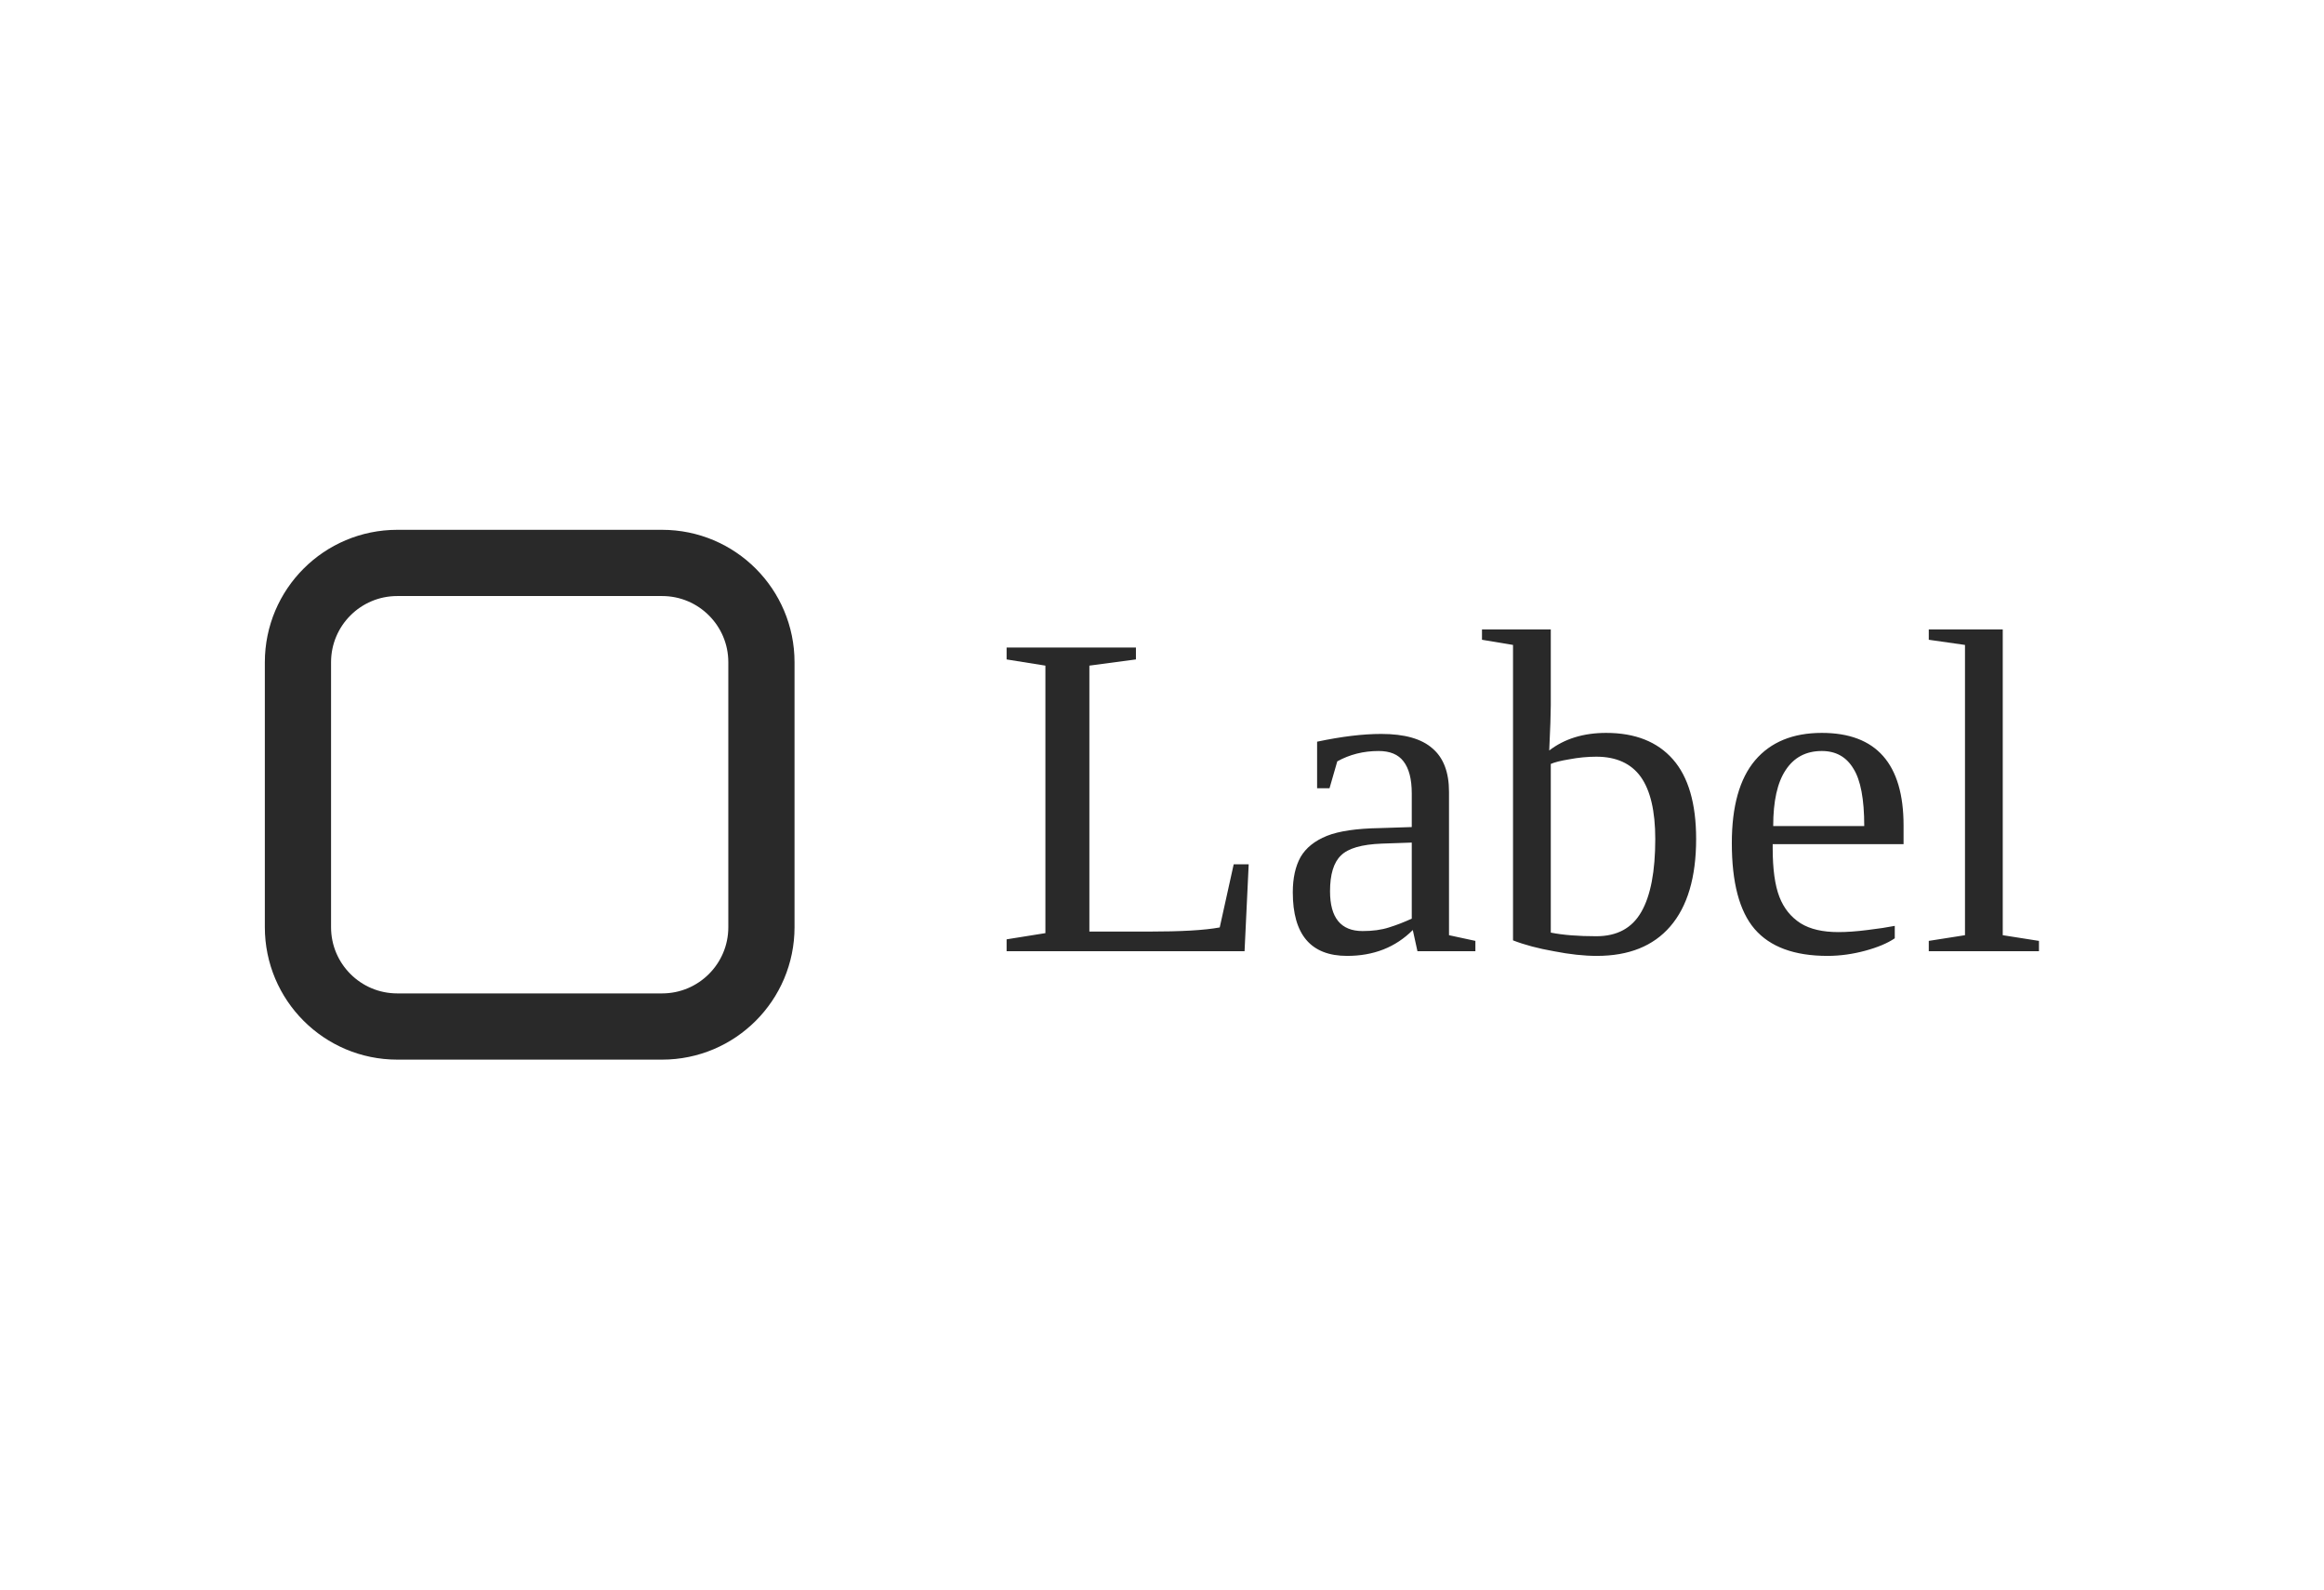
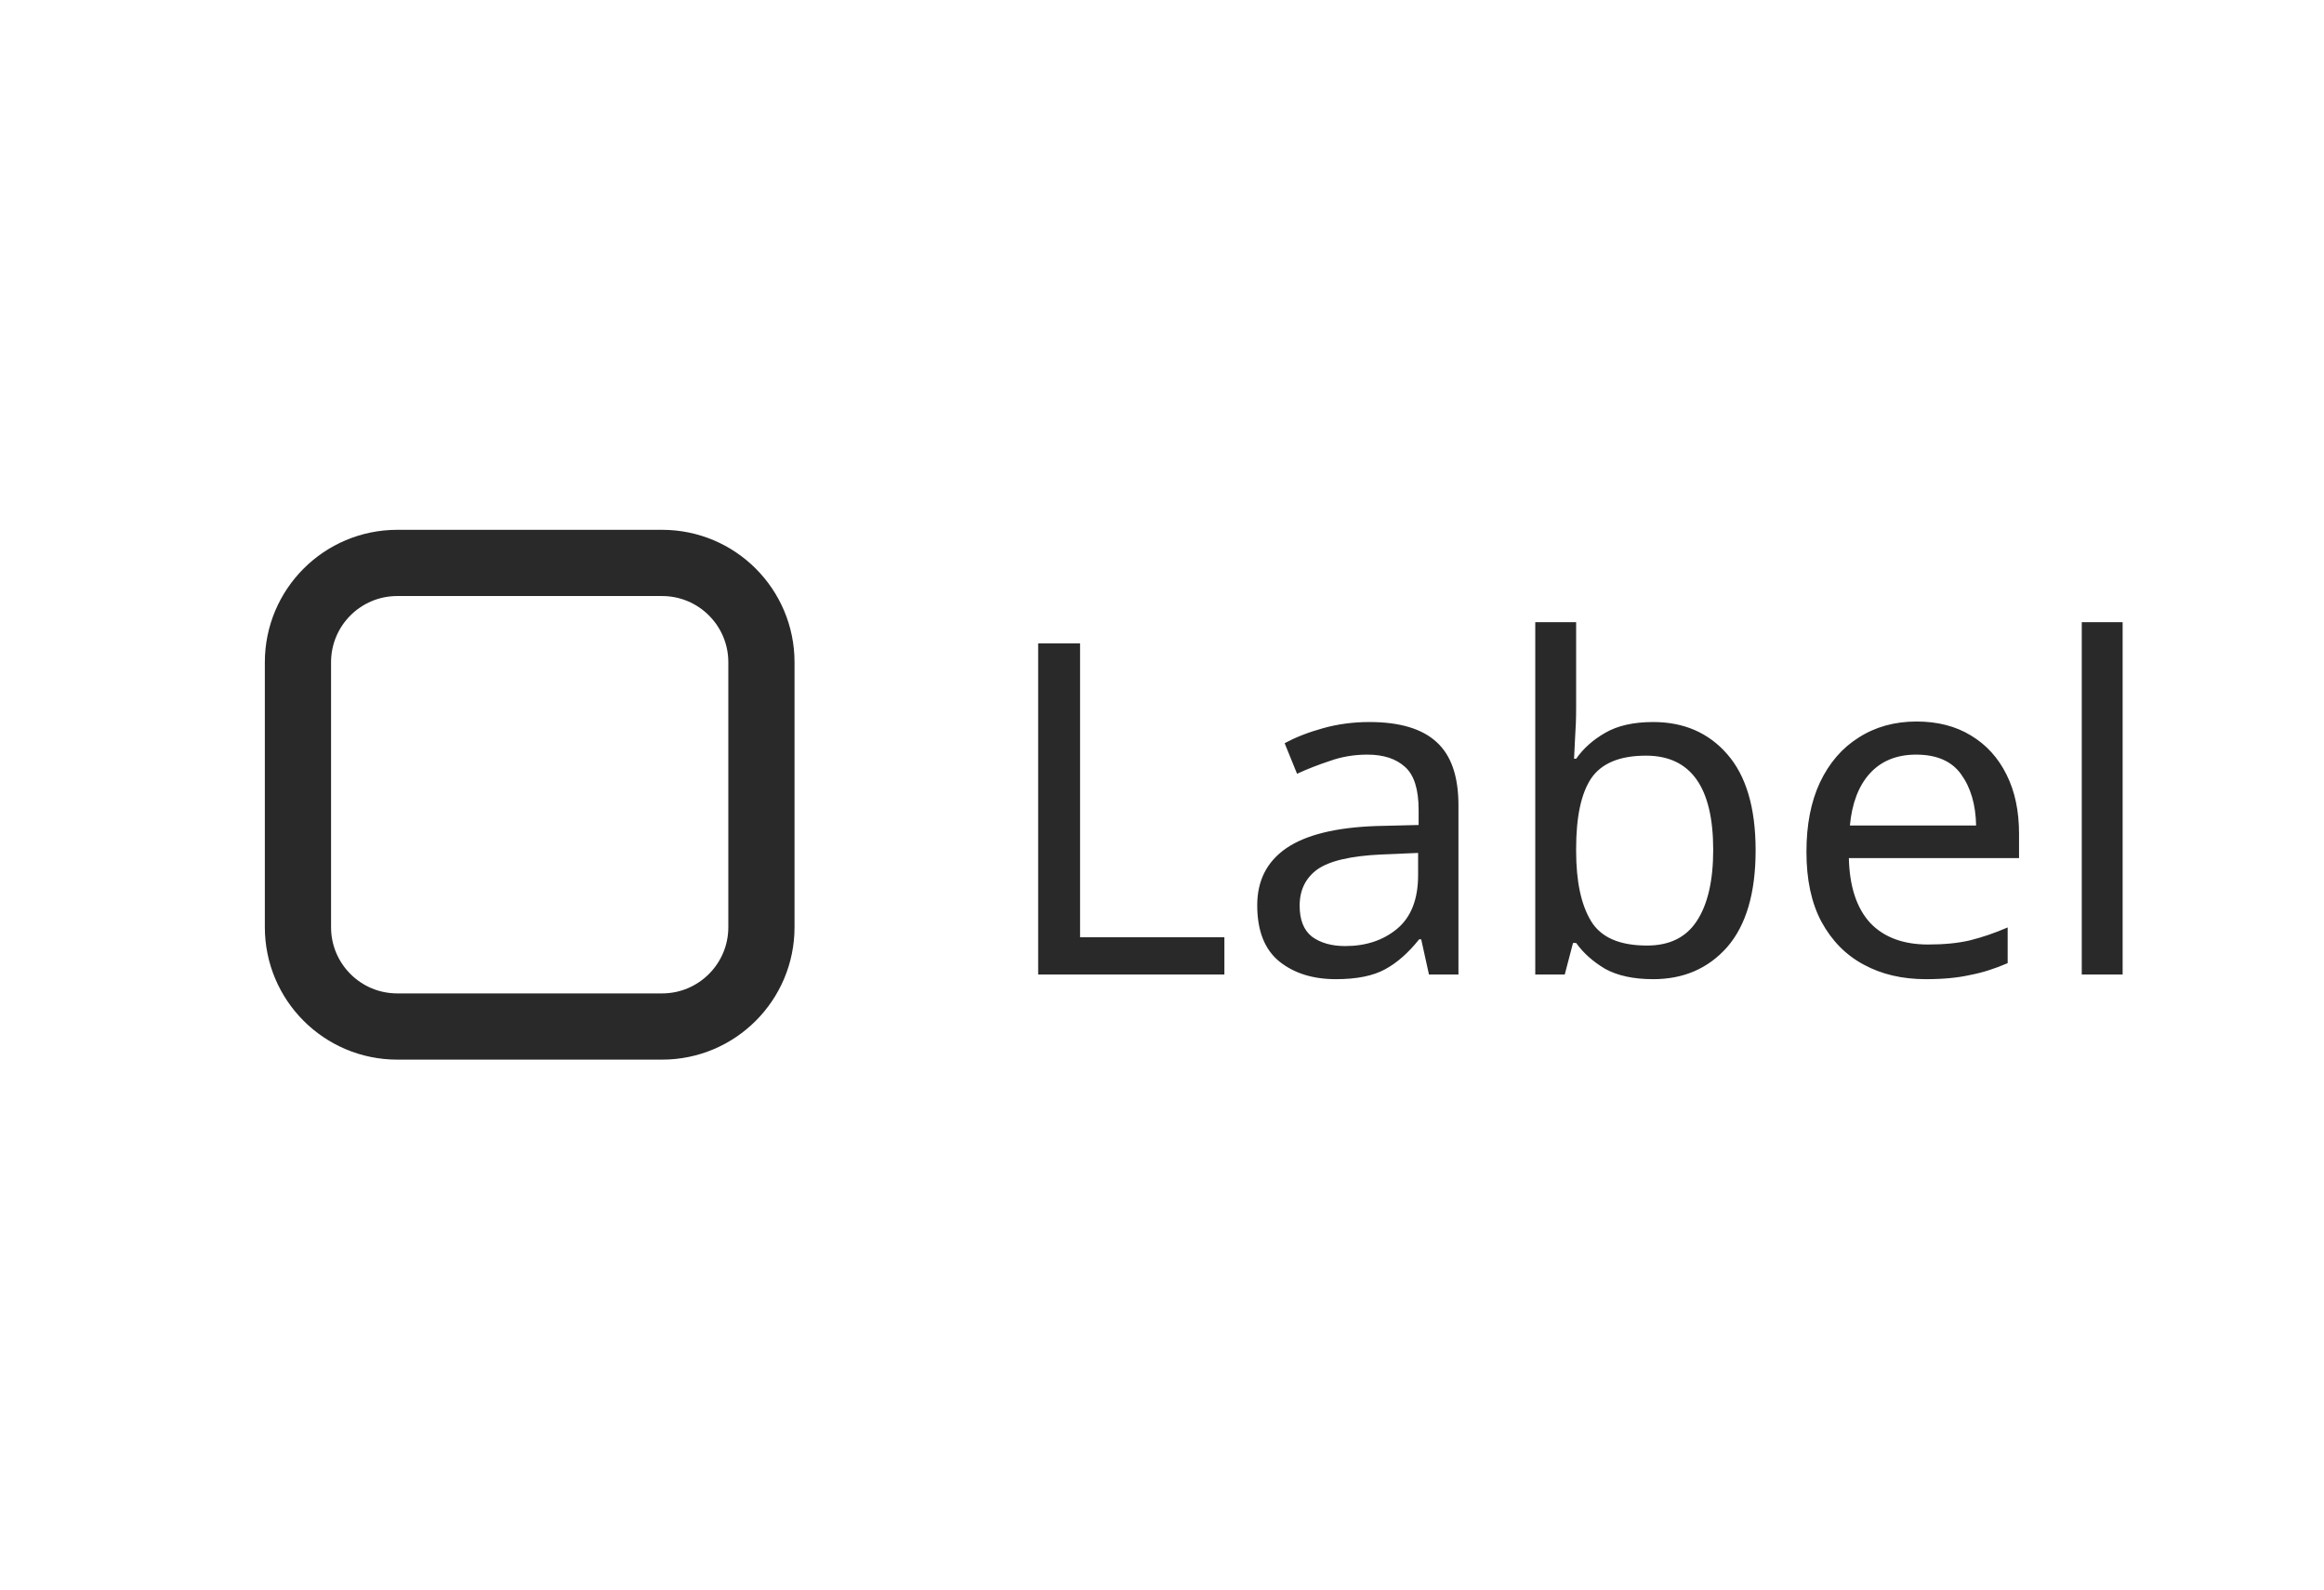
<svg xmlns="http://www.w3.org/2000/svg" width="70.2" height="48" viewBox="0 0 70.2 48">
  <rect data-part="container" data-tokens="height=component-height-100-desktop;gap=base-gap-medium" x="8" y="8" width="54.2" height="32" rx="0" fill="none" />
  <rect data-part="box" data-tokens="width=checkbox-control-size-medium;height=checkbox-control-size-medium;cornerRadius=corner-radius-small-size-medium;fill=color-gray-25-light;stroke=neutral-content-color-default;strokeWidth=border-width-200" x="8" y="16" width="16" height="16" rx="4" fill="rgb(255, 255, 255)" />
  <rect x="9" y="17" width="14" height="14" rx="3" fill="none" stroke="rgb(41, 41, 41)" stroke-width="2" />
-   <text data-part="label" data-tokens="color=neutral-content-color-default;fontSize=font-size-100;fontWeight=regular-font-weight" x="30" y="24" font-family="adobe-clean-spectrum-vf, Adobe Clean, Source Sans 3, sans-serif" font-size="14" font-weight="400" dominant-baseline="central" fill="rgb(41, 41, 41)">Label</text>
+   <text data-part="label" data-tokens="color=neutral-content-color-default;fontSize=font-size-100;fontWeight=regular-font-weight" x="30" y="24" font-family="adobe-clean-spectrum-vf, Adobe Clean, 'Source Sans 3', sans-serif" font-size="14" font-weight="400" dominant-baseline="central" fill="rgb(41, 41, 41)">Label</text>
</svg>
